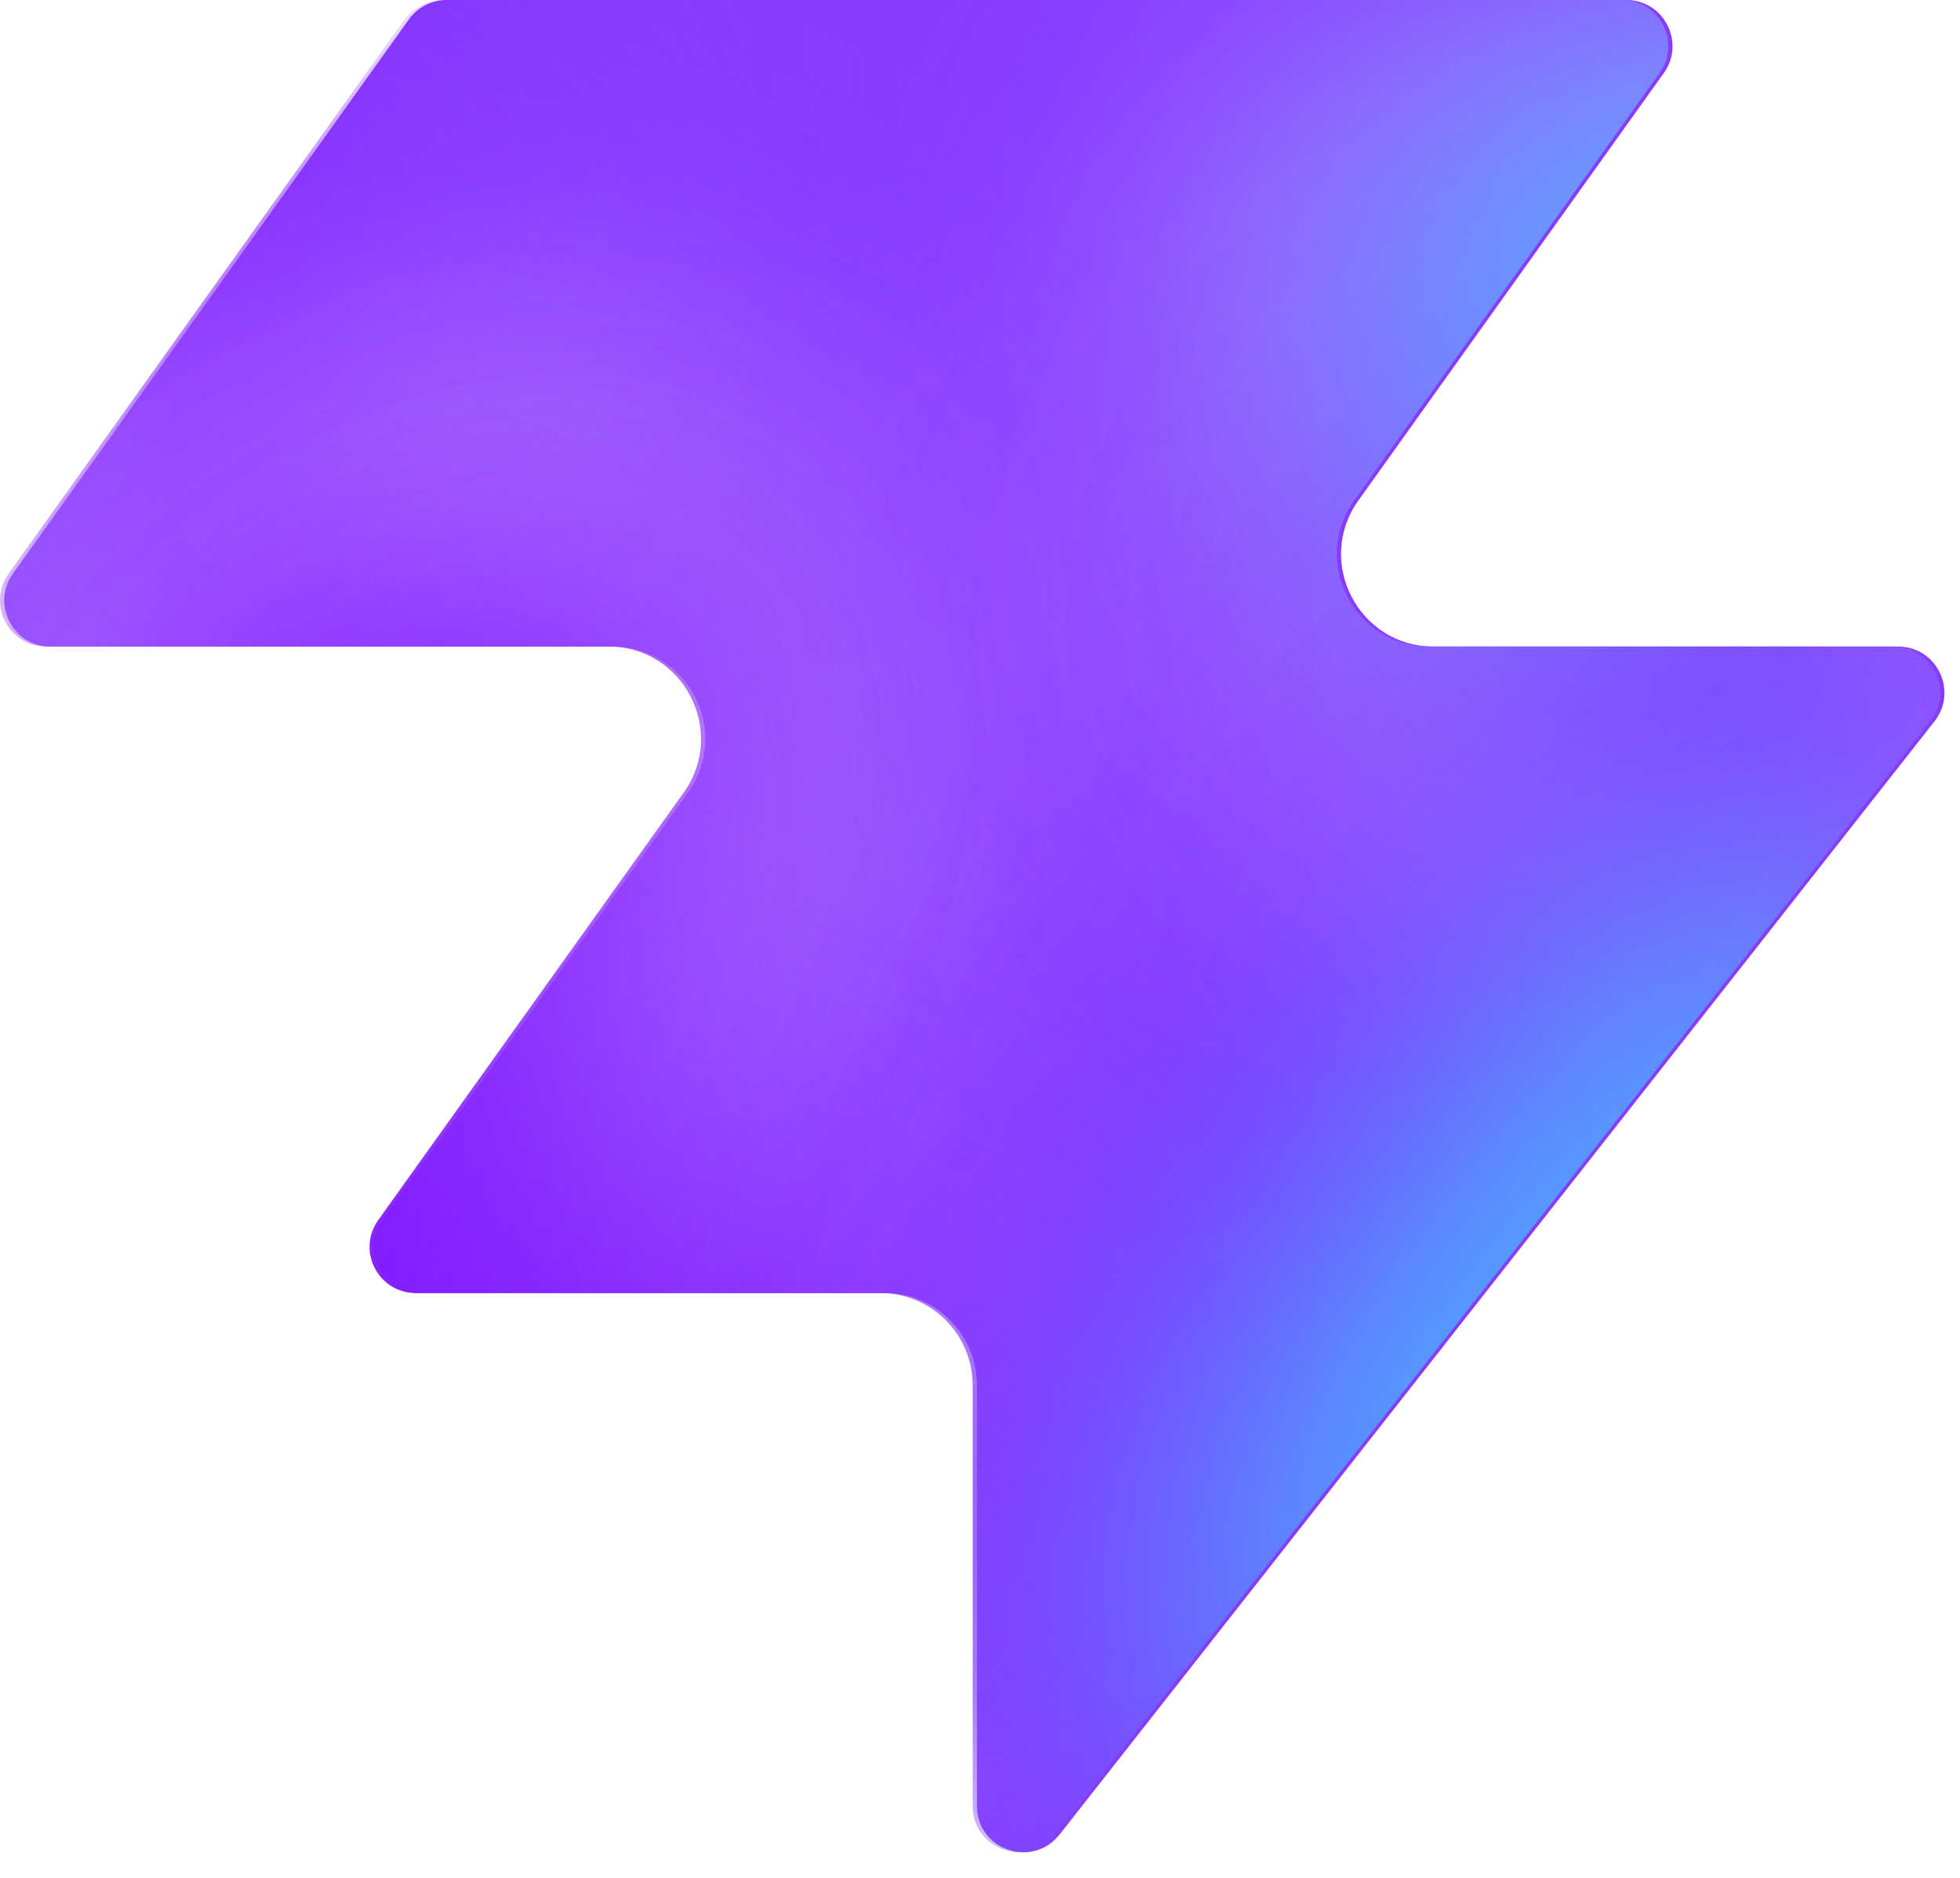
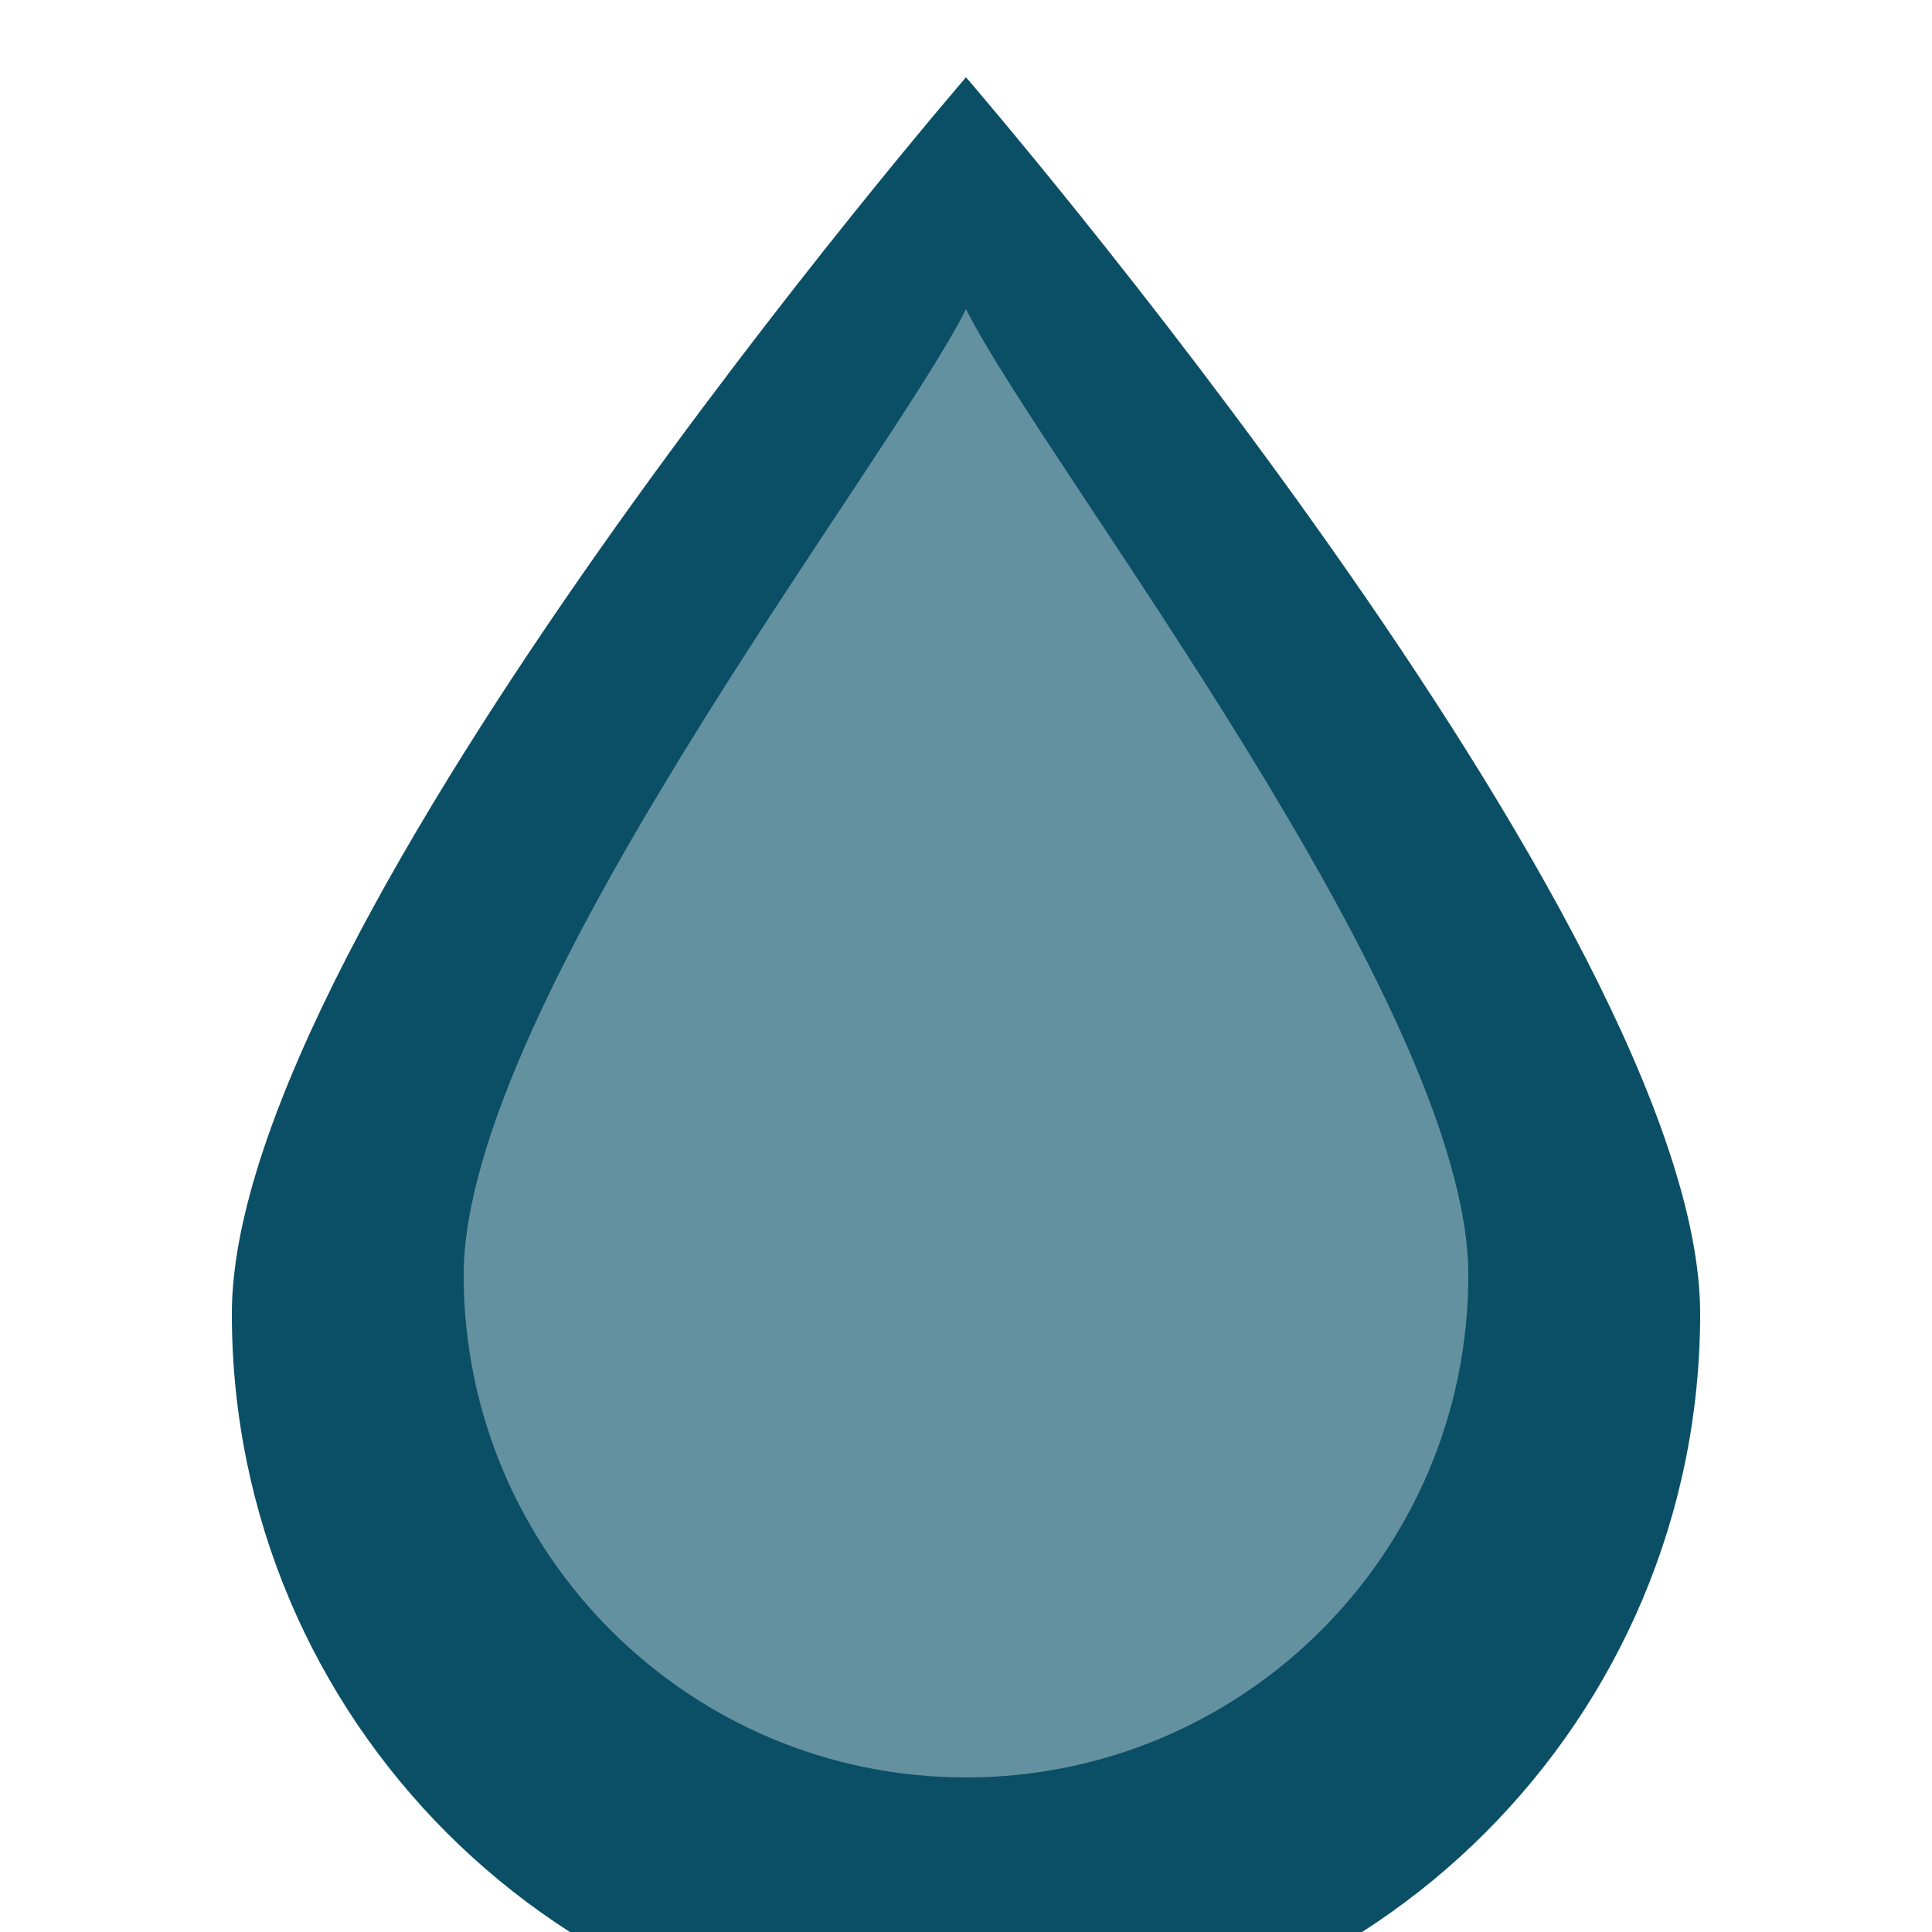
- <svg xmlns="http://www.w3.org/2000/svg" width="48" height="46" fill="none" viewBox="0 0 48 46">
-   <path fill="#863bff" d="M25.946 44.938c-.664.845-2.021.375-2.021-.698V33.937a2.26 2.26 0 0 0-2.262-2.262H10.287c-.92 0-1.456-1.04-.92-1.788l7.48-10.471c1.07-1.497 0-3.578-1.842-3.578H1.237c-.92 0-1.456-1.04-.92-1.788L10.013.474c.214-.297.556-.474.92-.474h28.894c.92 0 1.456 1.04.92 1.788l-7.48 10.471c-1.07 1.498 0 3.579 1.842 3.579h11.377c.943 0 1.473 1.088.89 1.83L25.947 44.94z" style="fill:#863bff;fill:color(display-p3 .525 .23 1);fill-opacity:1" />
-   <mask id="a" width="48" height="46" x="0" y="0" maskUnits="userSpaceOnUse" style="mask-type:alpha">
-     <path fill="#000" d="M25.842 44.938c-.664.844-2.021.375-2.021-.698V33.937a2.26 2.26 0 0 0-2.262-2.262H10.183c-.92 0-1.456-1.04-.92-1.788l7.48-10.471c1.07-1.498 0-3.579-1.842-3.579H1.133c-.92 0-1.456-1.04-.92-1.787L9.91.473c.214-.297.556-.474.92-.474h28.894c.92 0 1.456 1.04.92 1.788l-7.48 10.471c-1.07 1.498 0 3.578 1.842 3.578h11.377c.943 0 1.473 1.088.89 1.832L25.843 44.94z" style="fill:#000;fill-opacity:1" />
-   </mask>
-   <g mask="url(#a)">
-     <g filter="url(#b)">
-       <ellipse cx="5.508" cy="14.704" fill="#ede6ff" rx="5.508" ry="14.704" style="fill:#ede6ff;fill:color(display-p3 .927 .903 1);fill-opacity:1" transform="matrix(.00324 1 1 -.00324 -4.47 31.516)" />
-     </g>
-     <g filter="url(#c)">
-       <ellipse cx="10.399" cy="29.851" fill="#ede6ff" rx="10.399" ry="29.851" style="fill:#ede6ff;fill:color(display-p3 .927 .903 1);fill-opacity:1" transform="matrix(.00324 1 1 -.00324 -39.328 7.883)" />
-     </g>
-     <g filter="url(#d)">
-       <ellipse cx="5.508" cy="30.487" fill="#7e14ff" rx="5.508" ry="30.487" style="fill:#7e14ff;fill:color(display-p3 .492 .077 1);fill-opacity:1" transform="rotate(89.814 -25.913 -14.639)scale(1 -1)" />
-     </g>
-     <g filter="url(#e)">
-       <ellipse cx="5.508" cy="30.599" fill="#7e14ff" rx="5.508" ry="30.599" style="fill:#7e14ff;fill:color(display-p3 .492 .077 1);fill-opacity:1" transform="rotate(89.814 -32.644 -3.334)scale(1 -1)" />
-     </g>
-     <g filter="url(#f)">
-       <ellipse cx="5.508" cy="30.599" fill="#7e14ff" rx="5.508" ry="30.599" style="fill:#7e14ff;fill:color(display-p3 .492 .077 1);fill-opacity:1" transform="matrix(.00324 1 1 -.00324 -34.34 30.47)" />
-     </g>
-     <g filter="url(#g)">
-       <ellipse cx="14.072" cy="22.078" fill="#ede6ff" rx="14.072" ry="22.078" style="fill:#ede6ff;fill:color(display-p3 .927 .903 1);fill-opacity:1" transform="rotate(93.35 24.506 48.493)scale(-1 1)" />
-     </g>
-     <g filter="url(#h)">
-       <ellipse cx="3.47" cy="21.501" fill="#7e14ff" rx="3.47" ry="21.501" style="fill:#7e14ff;fill:color(display-p3 .492 .077 1);fill-opacity:1" transform="rotate(89.009 28.708 47.59)scale(-1 1)" />
-     </g>
-     <g filter="url(#i)">
-       <ellipse cx="3.47" cy="21.501" fill="#7e14ff" rx="3.47" ry="21.501" style="fill:#7e14ff;fill:color(display-p3 .492 .077 1);fill-opacity:1" transform="rotate(89.009 28.708 47.59)scale(-1 1)" />
-     </g>
-     <g filter="url(#j)">
-       <ellipse cx=".387" cy="8.972" fill="#7e14ff" rx="4.407" ry="29.108" style="fill:#7e14ff;fill:color(display-p3 .492 .077 1);fill-opacity:1" transform="rotate(39.51 .387 8.972)" />
-     </g>
-     <g filter="url(#k)">
-       <ellipse cx="47.523" cy="-6.092" fill="#7e14ff" rx="4.407" ry="29.108" style="fill:#7e14ff;fill:color(display-p3 .492 .077 1);fill-opacity:1" transform="rotate(37.892 47.523 -6.092)" />
-     </g>
-     <g filter="url(#l)">
-       <ellipse cx="41.412" cy="6.333" fill="#47bfff" rx="5.971" ry="9.665" style="fill:#47bfff;fill:color(display-p3 .28 .748 1);fill-opacity:1" transform="rotate(37.892 41.412 6.333)" />
-     </g>
-     <g filter="url(#m)">
-       <ellipse cx="-1.879" cy="38.332" fill="#7e14ff" rx="4.407" ry="29.108" style="fill:#7e14ff;fill:color(display-p3 .492 .077 1);fill-opacity:1" transform="rotate(37.892 -1.88 38.332)" />
-     </g>
-     <g filter="url(#n)">
-       <ellipse cx="-1.879" cy="38.332" fill="#7e14ff" rx="4.407" ry="29.108" style="fill:#7e14ff;fill:color(display-p3 .492 .077 1);fill-opacity:1" transform="rotate(37.892 -1.88 38.332)" />
-     </g>
-     <g filter="url(#o)">
-       <ellipse cx="35.651" cy="29.907" fill="#7e14ff" rx="4.407" ry="29.108" style="fill:#7e14ff;fill:color(display-p3 .492 .077 1);fill-opacity:1" transform="rotate(37.892 35.651 29.907)" />
-     </g>
-     <g filter="url(#p)">
-       <ellipse cx="38.418" cy="32.4" fill="#47bfff" rx="5.971" ry="15.297" style="fill:#47bfff;fill:color(display-p3 .28 .748 1);fill-opacity:1" transform="rotate(37.892 38.418 32.4)" />
-     </g>
-   </g>
-   <defs>
-     <filter id="b" width="60.045" height="41.654" x="-19.77" y="16.149" color-interpolation-filters="sRGB" filterUnits="userSpaceOnUse">
-       <feFlood flood-opacity="0" result="BackgroundImageFix" />
-       <feBlend in="SourceGraphic" in2="BackgroundImageFix" result="shape" />
-       <feGaussianBlur result="effect1_foregroundBlur_2002_17158" stdDeviation="7.659" />
-     </filter>
-     <filter id="c" width="90.34" height="51.437" x="-54.613" y="-7.533" color-interpolation-filters="sRGB" filterUnits="userSpaceOnUse">
-       <feFlood flood-opacity="0" result="BackgroundImageFix" />
-       <feBlend in="SourceGraphic" in2="BackgroundImageFix" result="shape" />
-       <feGaussianBlur result="effect1_foregroundBlur_2002_17158" stdDeviation="7.659" />
-     </filter>
-     <filter id="d" width="79.355" height="29.4" x="-49.64" y="2.03" color-interpolation-filters="sRGB" filterUnits="userSpaceOnUse">
-       <feFlood flood-opacity="0" result="BackgroundImageFix" />
-       <feBlend in="SourceGraphic" in2="BackgroundImageFix" result="shape" />
-       <feGaussianBlur result="effect1_foregroundBlur_2002_17158" stdDeviation="4.596" />
-     </filter>
-     <filter id="e" width="79.579" height="29.4" x="-45.045" y="20.029" color-interpolation-filters="sRGB" filterUnits="userSpaceOnUse">
-       <feFlood flood-opacity="0" result="BackgroundImageFix" />
-       <feBlend in="SourceGraphic" in2="BackgroundImageFix" result="shape" />
-       <feGaussianBlur result="effect1_foregroundBlur_2002_17158" stdDeviation="4.596" />
-     </filter>
-     <filter id="f" width="79.579" height="29.4" x="-43.513" y="21.178" color-interpolation-filters="sRGB" filterUnits="userSpaceOnUse">
-       <feFlood flood-opacity="0" result="BackgroundImageFix" />
-       <feBlend in="SourceGraphic" in2="BackgroundImageFix" result="shape" />
-       <feGaussianBlur result="effect1_foregroundBlur_2002_17158" stdDeviation="4.596" />
-     </filter>
-     <filter id="g" width="74.749" height="58.852" x="15.756" y="-17.901" color-interpolation-filters="sRGB" filterUnits="userSpaceOnUse">
-       <feFlood flood-opacity="0" result="BackgroundImageFix" />
-       <feBlend in="SourceGraphic" in2="BackgroundImageFix" result="shape" />
-       <feGaussianBlur result="effect1_foregroundBlur_2002_17158" stdDeviation="7.659" />
-     </filter>
-     <filter id="h" width="61.377" height="25.362" x="23.548" y="2.284" color-interpolation-filters="sRGB" filterUnits="userSpaceOnUse">
-       <feFlood flood-opacity="0" result="BackgroundImageFix" />
-       <feBlend in="SourceGraphic" in2="BackgroundImageFix" result="shape" />
-       <feGaussianBlur result="effect1_foregroundBlur_2002_17158" stdDeviation="4.596" />
-     </filter>
-     <filter id="i" width="61.377" height="25.362" x="23.548" y="2.284" color-interpolation-filters="sRGB" filterUnits="userSpaceOnUse">
-       <feFlood flood-opacity="0" result="BackgroundImageFix" />
-       <feBlend in="SourceGraphic" in2="BackgroundImageFix" result="shape" />
-       <feGaussianBlur result="effect1_foregroundBlur_2002_17158" stdDeviation="4.596" />
-     </filter>
-     <filter id="j" width="56.045" height="63.649" x="-27.636" y="-22.853" color-interpolation-filters="sRGB" filterUnits="userSpaceOnUse">
-       <feFlood flood-opacity="0" result="BackgroundImageFix" />
-       <feBlend in="SourceGraphic" in2="BackgroundImageFix" result="shape" />
-       <feGaussianBlur result="effect1_foregroundBlur_2002_17158" stdDeviation="4.596" />
-     </filter>
-     <filter id="k" width="54.814" height="64.646" x="20.116" y="-38.415" color-interpolation-filters="sRGB" filterUnits="userSpaceOnUse">
-       <feFlood flood-opacity="0" result="BackgroundImageFix" />
-       <feBlend in="SourceGraphic" in2="BackgroundImageFix" result="shape" />
-       <feGaussianBlur result="effect1_foregroundBlur_2002_17158" stdDeviation="4.596" />
-     </filter>
-     <filter id="l" width="33.541" height="35.313" x="24.641" y="-11.323" color-interpolation-filters="sRGB" filterUnits="userSpaceOnUse">
-       <feFlood flood-opacity="0" result="BackgroundImageFix" />
-       <feBlend in="SourceGraphic" in2="BackgroundImageFix" result="shape" />
-       <feGaussianBlur result="effect1_foregroundBlur_2002_17158" stdDeviation="4.596" />
-     </filter>
-     <filter id="m" width="54.814" height="64.646" x="-29.286" y="6.009" color-interpolation-filters="sRGB" filterUnits="userSpaceOnUse">
-       <feFlood flood-opacity="0" result="BackgroundImageFix" />
-       <feBlend in="SourceGraphic" in2="BackgroundImageFix" result="shape" />
-       <feGaussianBlur result="effect1_foregroundBlur_2002_17158" stdDeviation="4.596" />
-     </filter>
-     <filter id="n" width="54.814" height="64.646" x="-29.286" y="6.009" color-interpolation-filters="sRGB" filterUnits="userSpaceOnUse">
-       <feFlood flood-opacity="0" result="BackgroundImageFix" />
-       <feBlend in="SourceGraphic" in2="BackgroundImageFix" result="shape" />
-       <feGaussianBlur result="effect1_foregroundBlur_2002_17158" stdDeviation="4.596" />
-     </filter>
-     <filter id="o" width="54.814" height="64.646" x="8.244" y="-2.416" color-interpolation-filters="sRGB" filterUnits="userSpaceOnUse">
-       <feFlood flood-opacity="0" result="BackgroundImageFix" />
-       <feBlend in="SourceGraphic" in2="BackgroundImageFix" result="shape" />
-       <feGaussianBlur result="effect1_foregroundBlur_2002_17158" stdDeviation="4.596" />
-     </filter>
-     <filter id="p" width="39.409" height="43.623" x="18.713" y="10.588" color-interpolation-filters="sRGB" filterUnits="userSpaceOnUse">
-       <feFlood flood-opacity="0" result="BackgroundImageFix" />
-       <feBlend in="SourceGraphic" in2="BackgroundImageFix" result="shape" />
-       <feGaussianBlur result="effect1_foregroundBlur_2002_17158" stdDeviation="4.596" />
-     </filter>
-   </defs>
+ <svg xmlns="http://www.w3.org/2000/svg" viewBox="0 0 100 100">
+   <path fill="#0b4f66" d="M50 4C50 4 12 48 12 68a38 38 0 0 0 76 0C88 48 50 4 50 4z" />
+   <path fill="#e8f4f8" d="M50 16c-4 8-26 36-26 50a26 26 0 0 0 52 0c0-14-22-42-26-50z" opacity=".4" />
</svg>
